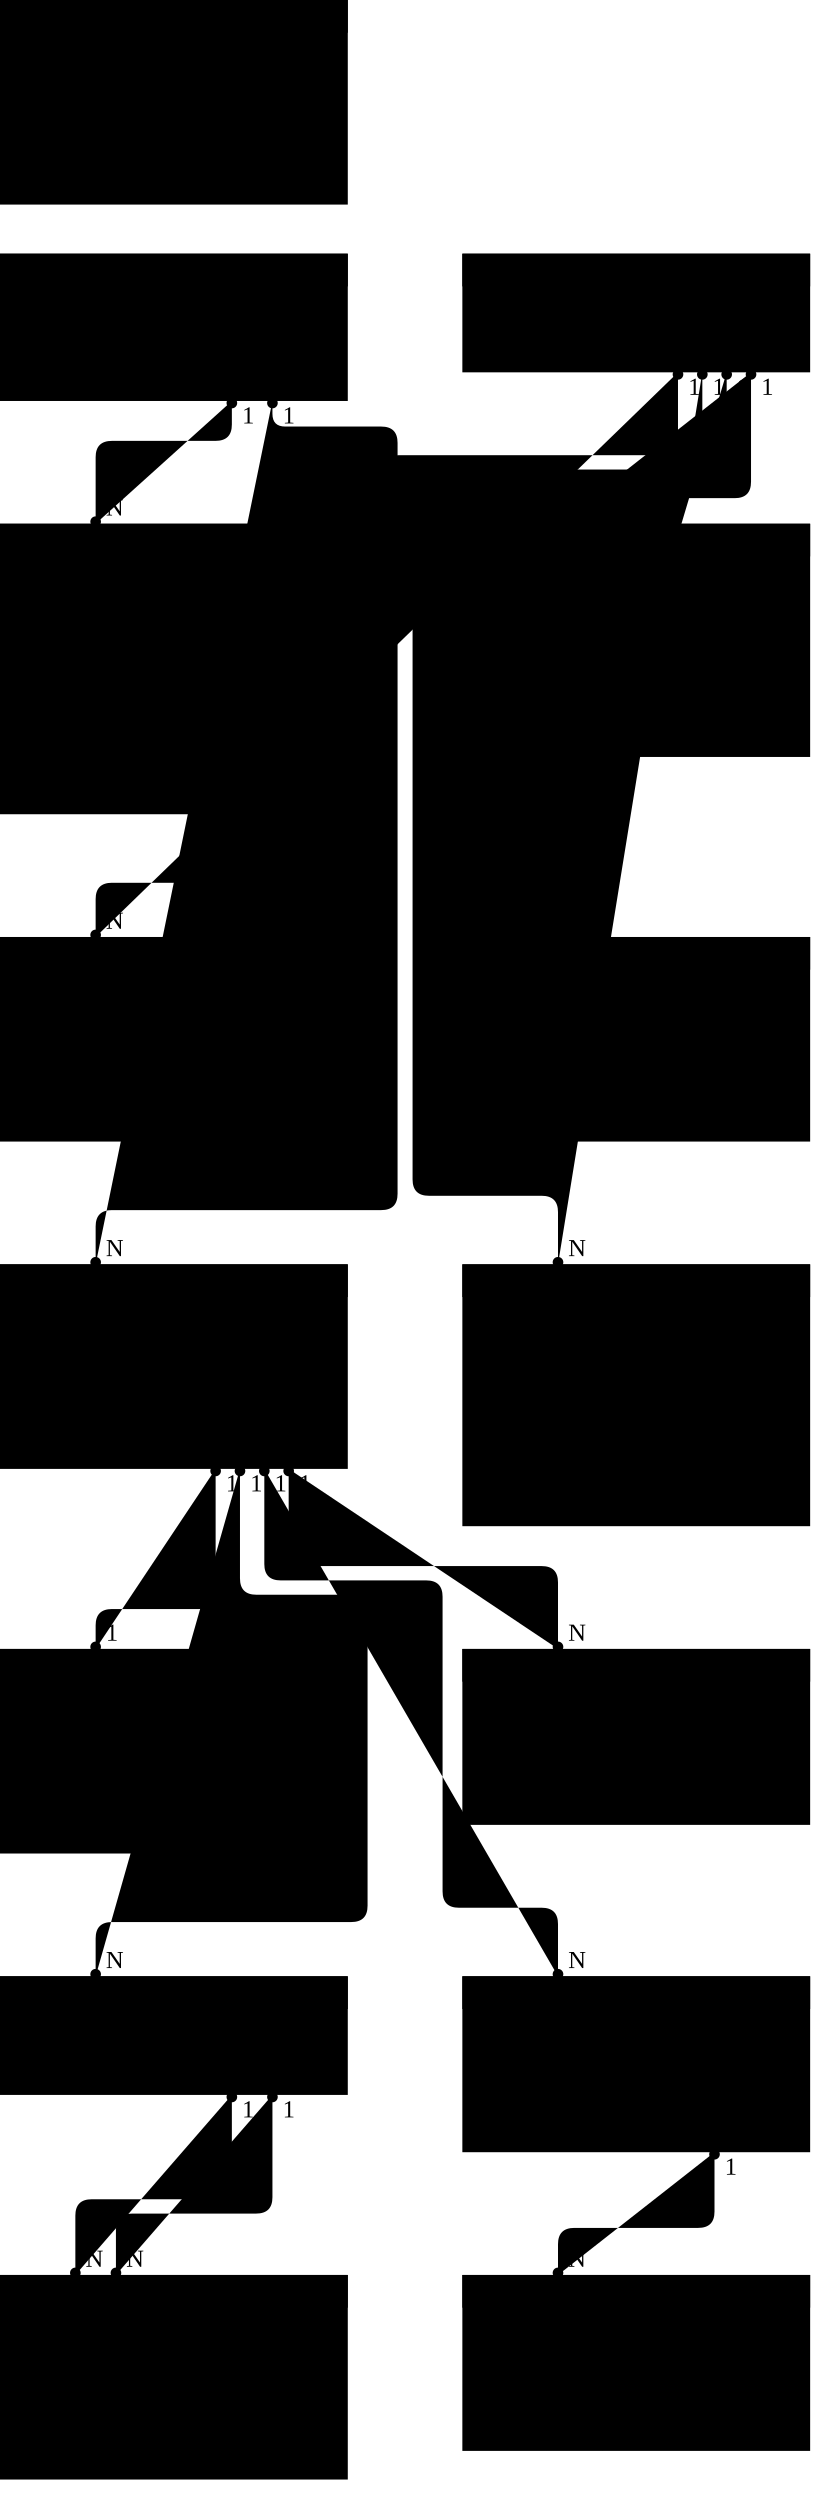
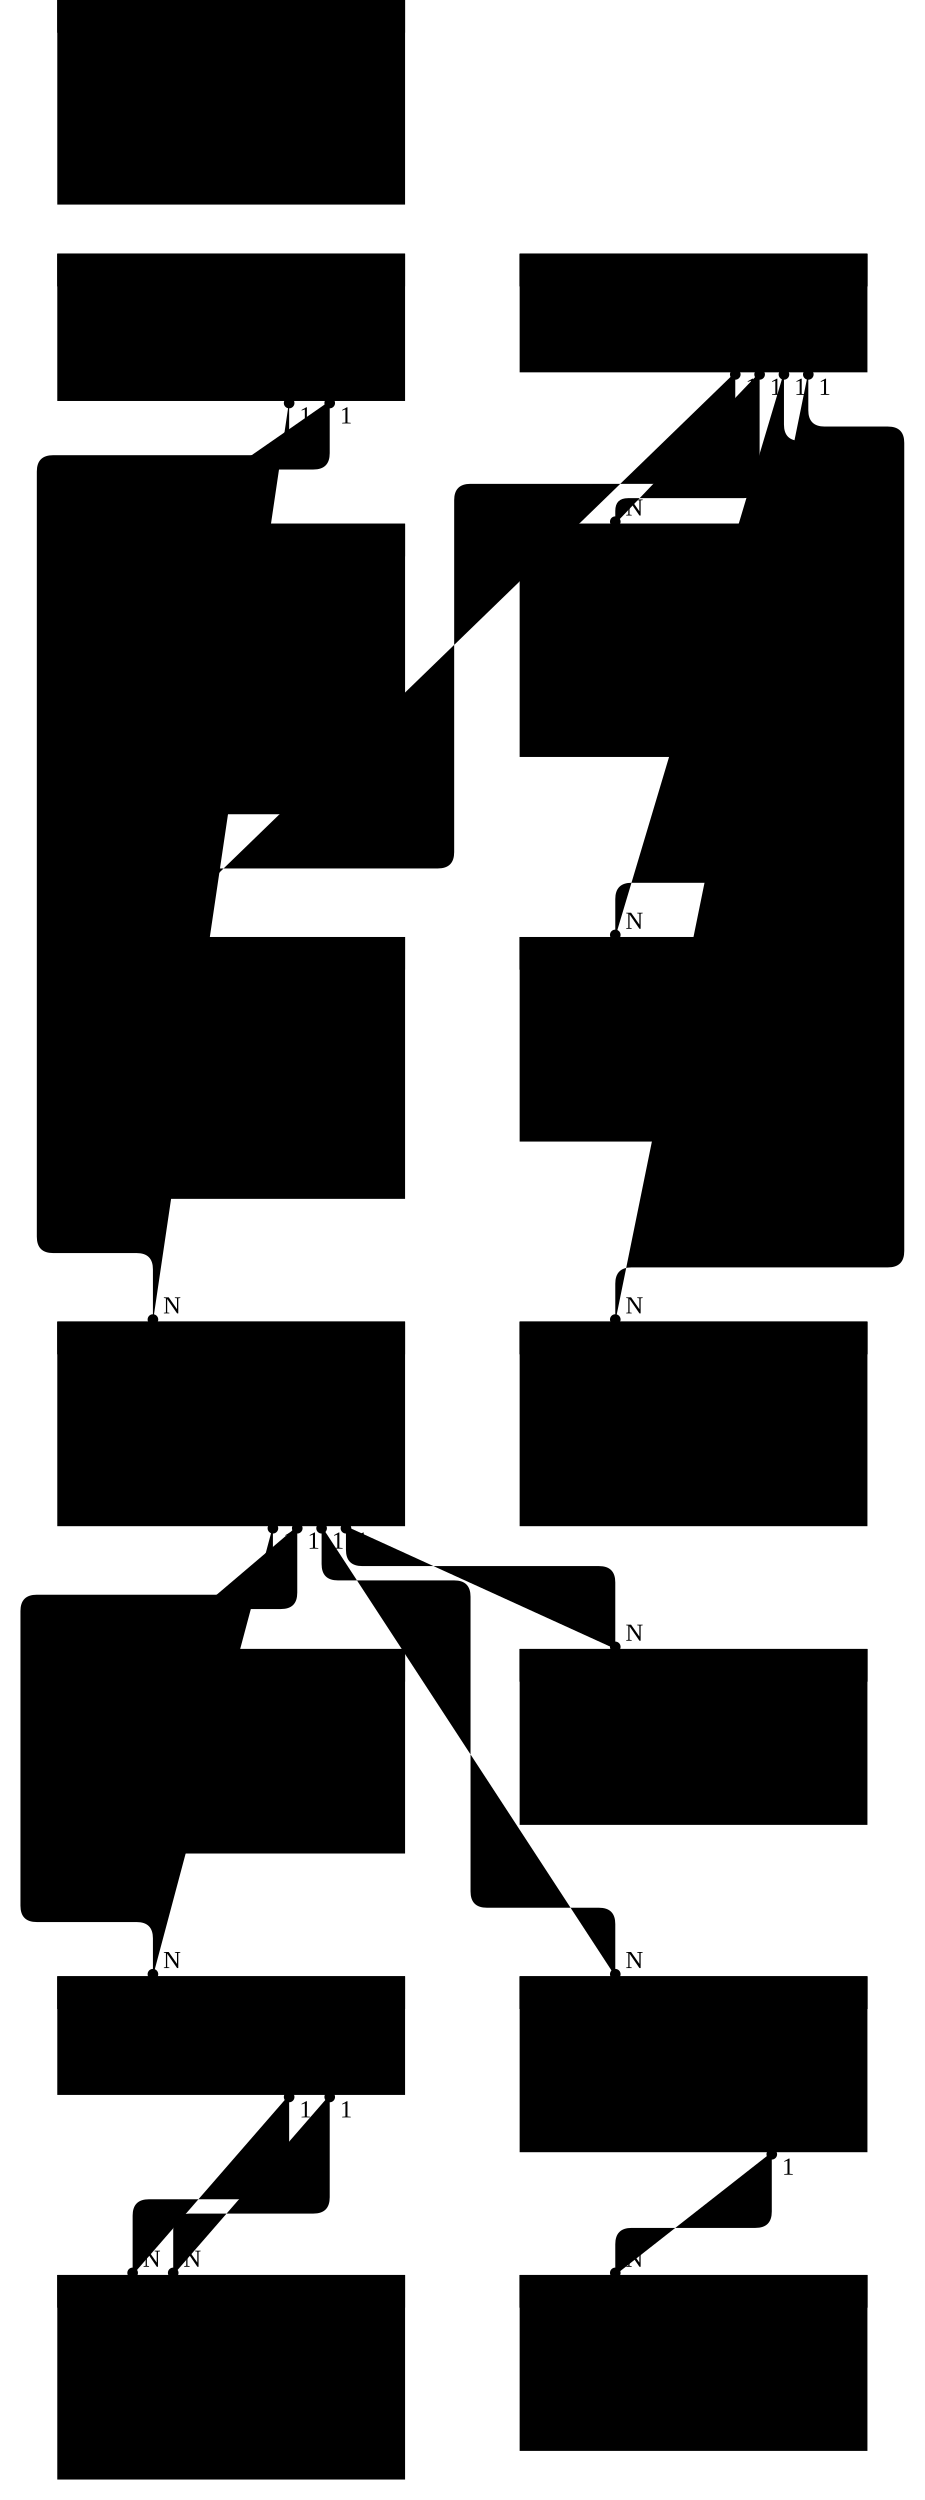
- <svg xmlns="http://www.w3.org/2000/svg" viewBox="0 0 406 1222" width="406" height="1222">
+ <svg xmlns="http://www.w3.org/2000/svg" viewBox="0 0 452 1222" width="452" height="1222">
  <defs>
    <symbol id="erd-key" viewBox="0 0 16 10">
      <circle cx="4" cy="5" r="2.8" />
      <path d="M7 5H15M12 5V8M14.5 5V7.5" />
    </symbol>
  </defs>
  <g class="fk" data-from="bank_account.person_id" data-to="person">
-     <path class="rel" d="M117.3 718 L117.3 771.5 Q117.3 779.5 125.3 779.5 L171.667 779.5 Q179.667 779.5 179.667 787.5 L179.667 931.5 Q179.667 939.5 171.667 939.5 L54.75 939.5 Q46.75 939.5 46.75 947.5 L46.75 966" />
-     <circle cx="117.3" cy="719" r="2.6" />
-     <circle cx="46.75" cy="965" r="2.6" />
-     <text x="122.3" y="729">1</text>
-     <text x="51.75" y="962">N</text>
+     <path class="rel" d="M133.4 746 L133.4 771.5 Q133.4 779.5 125.4 779.5 L18 779.5 Q10 779.5 10 787.5 L10 931.5 Q10 939.5 18 939.5 L66.75 939.5 Q74.75 939.5 74.75 947.5 L74.75 966" />
+     <circle cx="133.4" cy="747" r="2.6" />
+     <circle cx="74.75" cy="965" r="2.6" />
+     <text x="138.4" y="757">1</text>
+     <text x="79.75" y="962">N</text>
  </g>
  <g class="fk" data-from="bank_transaction.counterparty_id" data-to="bank_account">
-     <path class="rel" d="M113.333 1024 L113.333 1067 Q113.333 1075 105.333 1075 L44.833 1075 Q36.833 1075 36.833 1083 L36.833 1112" />
-     <circle cx="113.333" cy="1025" r="2.6" />
-     <circle cx="36.833" cy="1111" r="2.6" />
-     <text x="118.333" y="1035">1</text>
-     <text x="41.833" y="1108">N</text>
+     <path class="rel" d="M141.333 1024 L141.333 1067 Q141.333 1075 133.333 1075 L72.833 1075 Q64.833 1075 64.833 1083 L64.833 1112" />
+     <circle cx="141.333" cy="1025" r="2.6" />
+     <circle cx="64.833" cy="1111" r="2.6" />
+     <text x="146.333" y="1035">1</text>
+     <text x="69.833" y="1108">N</text>
  </g>
  <g class="fk" data-from="bank_transaction.account_id" data-to="bank_account">
-     <path class="rel" d="M133.167 1024 L133.167 1074 Q133.167 1082 125.167 1082 L64.667 1082 Q56.667 1082 56.667 1090 L56.667 1112" />
-     <circle cx="133.167" cy="1025" r="2.6" />
-     <circle cx="56.667" cy="1111" r="2.6" />
-     <text x="138.167" y="1035">1</text>
-     <text x="61.667" y="1108">N</text>
+     <path class="rel" d="M161.167 1024 L161.167 1074 Q161.167 1082 153.167 1082 L92.667 1082 Q84.667 1082 84.667 1090 L84.667 1112" />
+     <circle cx="161.167" cy="1025" r="2.6" />
+     <circle cx="84.667" cy="1111" r="2.6" />
+     <text x="166.167" y="1035">1</text>
+     <text x="89.667" y="1108">N</text>
  </g>
  <g class="fk" data-from="cab_ride.dropoff_address_id" data-to="address">
-     <path class="rel" d="M113.333 196 L113.333 207.5 Q113.333 215.5 105.333 215.5 L54.75 215.5 Q46.75 215.5 46.75 223.5 L46.75 256" />
-     <circle cx="113.333" cy="197" r="2.6" />
-     <circle cx="46.75" cy="255" r="2.6" />
-     <text x="118.333" y="207">1</text>
-     <text x="51.75" y="252">N</text>
+     <path class="rel" d="M161.167 196 L161.167 221.5 Q161.167 229.5 153.167 229.5 L82.75 229.5 Q74.75 229.5 74.75 237.5 L74.75 256" />
+     <circle cx="161.167" cy="197" r="2.6" />
+     <circle cx="74.75" cy="255" r="2.6" />
+     <text x="166.167" y="207">1</text>
+     <text x="79.75" y="252">N</text>
  </g>
  <g class="fk" data-from="guest_card.person_id" data-to="person">
-     <path class="rel" d="M105.4 718 L105.4 778.5 Q105.4 786.5 97.4 786.5 L54.75 786.5 Q46.75 786.5 46.75 794.5 L46.75 806" />
-     <circle cx="105.4" cy="719" r="2.6" />
-     <circle cx="46.75" cy="805" r="2.6" />
-     <text x="110.4" y="729">1</text>
-     <text x="51.75" y="802">1</text>
+     <path class="rel" d="M145.3 746 L145.3 778.5 Q145.3 786.5 137.3 786.5 L82.75 786.5 Q74.75 786.5 74.75 794.5 L74.75 806" />
+     <circle cx="145.3" cy="747" r="2.6" />
+     <circle cx="74.75" cy="805" r="2.6" />
+     <text x="150.3" y="757">1</text>
+     <text x="79.75" y="802">1</text>
  </g>
  <g class="fk" data-from="hotel_register.suite" data-to="suite">
-     <path class="rel" d="M367.1 182 L367.1 235.5 Q367.1 243.5 359.1 243.5 L279 243.5 Q272.75 243.5 272.75 249.75 L272.75 256" />
-     <circle cx="367.1" cy="183" r="2.6" />
-     <circle cx="272.75" cy="255" r="2.6" />
-     <text x="372.1" y="193">1</text>
-     <text x="277.75" y="252">N</text>
+     <path class="rel" d="M371.3 182 L371.3 235.5 Q371.3 243.5 363.3 243.5 L307 243.5 Q300.75 243.5 300.75 249.75 L300.75 256" />
+     <circle cx="371.3" cy="183" r="2.6" />
+     <circle cx="300.75" cy="255" r="2.6" />
+     <text x="376.3" y="193">1</text>
+     <text x="305.75" y="252">N</text>
  </g>
  <g class="fk" data-from="interview.person_id" data-to="person">
-     <path class="rel" d="M141.1 718 L141.1 757.5 Q141.1 765.5 149.1 765.5 L264.75 765.5 Q272.75 765.5 272.75 773.5 L272.75 806" />
-     <circle cx="141.1" cy="719" r="2.6" />
-     <circle cx="272.75" cy="805" r="2.6" />
-     <text x="146.1" y="729">1</text>
-     <text x="277.75" y="802">N</text>
+     <path class="rel" d="M169.1 746 L169.1 757.5 Q169.1 765.5 177.1 765.5 L292.75 765.5 Q300.75 765.5 300.75 773.5 L300.75 806" />
+     <circle cx="169.1" cy="747" r="2.6" />
+     <circle cx="300.75" cy="805" r="2.6" />
+     <text x="174.1" y="757">1</text>
+     <text x="305.75" y="802">N</text>
  </g>
  <g class="fk" data-from="lift_log.suite" data-to="suite">
-     <path class="rel" d="M331.4 182 L331.4 214.5 Q331.4 222.5 323.4 222.5 L195 222.5 Q187 222.5 187 230.5 L187 423.5 Q187 431.5 179 431.5 L54.75 431.5 Q46.75 431.5 46.75 439.5 L46.75 458" />
-     <circle cx="331.4" cy="183" r="2.6" />
-     <circle cx="46.75" cy="457" r="2.6" />
-     <text x="336.4" y="193">1</text>
-     <text x="51.75" y="454">N</text>
+     <path class="rel" d="M383.2 182 L383.2 207.5 Q383.2 215.5 391.2 215.5 L426 215.5 Q434 215.5 434 223.5 L434 423.5 Q434 431.5 426 431.5 L308.75 431.5 Q300.75 431.5 300.75 439.5 L300.75 458" />
+     <circle cx="383.2" cy="183" r="2.6" />
+     <circle cx="300.75" cy="457" r="2.6" />
+     <text x="388.2" y="193">1</text>
+     <text x="305.75" y="454">N</text>
  </g>
  <g class="fk" data-from="luggage.ticket_id" data-to="train_ticket">
-     <path class="rel" d="M349.25 1052 L349.25 1081 Q349.25 1089 341.25 1089 L280.75 1089 Q272.75 1089 272.75 1097 L272.75 1112" />
-     <circle cx="349.25" cy="1053" r="2.6" />
-     <circle cx="272.75" cy="1111" r="2.6" />
-     <text x="354.25" y="1063">1</text>
-     <text x="277.75" y="1108">N</text>
+     <path class="rel" d="M377.25 1052 L377.25 1081 Q377.25 1089 369.25 1089 L308.75 1089 Q300.75 1089 300.75 1097 L300.75 1112" />
+     <circle cx="377.25" cy="1053" r="2.6" />
+     <circle cx="300.75" cy="1111" r="2.6" />
+     <text x="382.25" y="1063">1</text>
+     <text x="305.75" y="1108">N</text>
  </g>
  <g class="fk" data-from="person.address_id" data-to="address">
-     <path class="rel" d="M133.167 196 L133.167 202.25 Q133.167 208.5 139.417 208.5 L186.333 208.5 Q194.333 208.5 194.333 216.5 L194.333 583.5 Q194.333 591.5 186.333 591.5 L54.75 591.5 Q46.75 591.5 46.75 599.5 L46.75 618" />
-     <circle cx="133.167" cy="197" r="2.6" />
-     <circle cx="46.75" cy="617" r="2.6" />
-     <text x="138.167" y="207">1</text>
-     <text x="51.75" y="614">N</text>
+     <path class="rel" d="M141.333 196 L141.333 214.5 Q141.333 222.5 133.333 222.5 L26 222.5 Q18 222.5 18 230.5 L18 604.5 Q18 612.5 26 612.5 L66.75 612.5 Q74.75 612.5 74.75 620.5 L74.75 646" />
+     <circle cx="141.333" cy="197" r="2.6" />
+     <circle cx="74.75" cy="645" r="2.6" />
+     <text x="146.333" y="207">1</text>
+     <text x="79.75" y="642">N</text>
  </g>
  <g class="fk" data-from="room_service.suite" data-to="suite">
-     <path class="rel" d="M355.2 182 L355.2 228.5 Q355.2 236.5 347.2 236.5 L217 236.5 Q209 236.5 209 244.5 L209 416.5 Q209 424.5 217 424.5 L264.75 424.5 Q272.75 424.5 272.75 432.5 L272.75 458" />
-     <circle cx="355.2" cy="183" r="2.6" />
-     <circle cx="272.75" cy="457" r="2.6" />
-     <text x="360.2" y="193">1</text>
-     <text x="277.75" y="454">N</text>
+     <path class="rel" d="M395.1 182 L395.1 200.5 Q395.1 208.5 403.1 208.5 L434 208.5 Q442 208.5 442 216.5 L442 611.5 Q442 619.5 434 619.5 L308.75 619.5 Q300.75 619.5 300.75 627.5 L300.75 646" />
+     <circle cx="395.1" cy="183" r="2.6" />
+     <circle cx="300.75" cy="645" r="2.6" />
+     <text x="400.1" y="193">1</text>
+     <text x="305.75" y="642">N</text>
  </g>
  <g class="fk" data-from="telegram.suite" data-to="suite">
-     <path class="rel" d="M343.3 182 L343.3 221.5 Q343.3 229.5 335.3 229.5 L209.667 229.5 Q201.667 229.5 201.667 237.5 L201.667 576.5 Q201.667 584.5 209.667 584.5 L264.75 584.5 Q272.75 584.5 272.75 592.5 L272.75 618" />
-     <circle cx="343.3" cy="183" r="2.6" />
-     <circle cx="272.75" cy="617" r="2.6" />
-     <text x="348.3" y="193">1</text>
-     <text x="277.75" y="614">N</text>
+     <path class="rel" d="M359.4 182 L359.4 228.5 Q359.4 236.5 351.4 236.5 L230 236.5 Q222 236.5 222 244.5 L222 416.5 Q222 424.5 214 424.5 L82.75 424.5 Q74.75 424.5 74.75 432.5 L74.75 458" />
+     <circle cx="359.4" cy="183" r="2.6" />
+     <circle cx="74.75" cy="457" r="2.6" />
+     <text x="364.4" y="193">1</text>
+     <text x="79.75" y="454">N</text>
  </g>
  <g class="fk" data-from="train_ticket.person_id" data-to="person">
-     <path class="rel" d="M129.2 718 L129.2 764.5 Q129.2 772.5 137.2 772.5 L208.333 772.5 Q216.333 772.5 216.333 780.5 L216.333 924.5 Q216.333 932.5 224.333 932.5 L264.75 932.5 Q272.75 932.5 272.75 940.5 L272.75 966" />
-     <circle cx="129.2" cy="719" r="2.6" />
-     <circle cx="272.75" cy="965" r="2.6" />
-     <text x="134.2" y="729">1</text>
-     <text x="277.75" y="962">N</text>
-   </g>
-   <g class="table" data-table="address" transform="translate(0,124)">
+     <path class="rel" d="M157.2 746 L157.2 764.5 Q157.2 772.5 165.2 772.5 L222 772.5 Q230 772.5 230 780.5 L230 924.5 Q230 932.5 238 932.5 L292.75 932.5 Q300.75 932.5 300.75 940.5 L300.75 966" />
+     <circle cx="157.2" cy="747" r="2.6" />
+     <circle cx="300.75" cy="965" r="2.6" />
+     <text x="162.2" y="757">1</text>
+     <text x="305.75" y="962">N</text>
+   </g>
+   <g class="table" data-table="address" transform="translate(28,124)">
    <rect width="170" height="72" />
    <rect class="head" width="170" height="16" />
    <text class="tname" x="6" y="12">address</text>
    <use href="#erd-key" class="key pk" x="4" y="19" width="14" height="9" />
    <text class="col" x="21" y="27">id</text>
    <text class="col" x="21" y="41">number</text>
    <text class="col" x="21" y="55">street</text>
    <text class="col" x="21" y="69">arrondissement</text>
  </g>
-   <g class="table" data-table="bank_account" transform="translate(0,966)">
+   <g class="table" data-table="bank_account" transform="translate(28,966)">
    <rect width="170" height="58" />
    <rect class="head" width="170" height="16" />
    <text class="tname" x="6" y="12">bank_account</text>
    <use href="#erd-key" class="key pk" x="4" y="19" width="14" height="9" />
    <text class="col" x="21" y="27">id</text>
    <use href="#erd-key" class="key fk" x="4" y="33" width="14" height="9" />
    <text class="col" x="21" y="41">person_id</text>
    <text class="col" x="21" y="55">bank</text>
  </g>
-   <g class="table" data-table="bank_transaction" transform="translate(0,1112)">
+   <g class="table" data-table="bank_transaction" transform="translate(28,1112)">
    <rect width="170" height="100" />
    <rect class="head" width="170" height="16" />
    <text class="tname" x="6" y="12">bank_transaction</text>
    <use href="#erd-key" class="key pk" x="4" y="19" width="14" height="9" />
    <text class="col" x="21" y="27">id</text>
    <use href="#erd-key" class="key fk" x="4" y="33" width="14" height="9" />
    <text class="col" x="21" y="41">account_id</text>
    <use href="#erd-key" class="key fk" x="4" y="47" width="14" height="9" />
    <text class="col" x="21" y="55">counterparty_id</text>
    <text class="col" x="21" y="69">date</text>
    <text class="col" x="21" y="83">amount</text>
    <text class="col" x="21" y="97">type</text>
  </g>
-   <g class="table" data-table="cab_ride" transform="translate(0,256)">
+   <g class="table" data-table="cab_ride" transform="translate(28,256)">
    <rect width="170" height="142" />
    <rect class="head" width="170" height="16" />
    <text class="tname" x="6" y="12">cab_ride</text>
    <use href="#erd-key" class="key pk" x="4" y="19" width="14" height="9" />
    <text class="col" x="21" y="27">id</text>
    <text class="col" x="21" y="41">plate</text>
    <text class="col" x="21" y="55">date</text>
    <text class="col" x="21" y="69">time</text>
    <text class="col" x="21" y="83">pickup</text>
    <text class="col" x="21" y="97">dropoff</text>
    <text class="col" x="21" y="111">fare</text>
    <text class="col" x="21" y="125">currency</text>
    <use href="#erd-key" class="key fk" x="4" y="131" width="14" height="9" />
    <text class="col" x="21" y="139">dropoff_address_id</text>
  </g>
-   <g class="table" data-table="guest_card" transform="translate(0,806)">
+   <g class="table" data-table="guest_card" transform="translate(28,806)">
    <rect width="170" height="100" />
    <rect class="head" width="170" height="16" />
    <text class="tname" x="6" y="12">guest_card</text>
    <use href="#erd-key" class="key pk" x="4" y="19" width="14" height="9" />
    <text class="col" x="21" y="27">id</text>
    <use href="#erd-key" class="key fk" x="4" y="33" width="14" height="9" />
    <text class="col" x="21" y="41">person_id</text>
    <text class="col" x="21" y="55">favourite_drink</text>
    <text class="col" x="21" y="69">pet</text>
    <text class="col" x="21" y="83">habit</text>
    <text class="col" x="21" y="97">desk_remark</text>
  </g>
-   <g class="table" data-table="hotel_register" transform="translate(226,256)">
+   <g class="table" data-table="hotel_register" transform="translate(254,256)">
    <rect width="170" height="114" />
    <rect class="head" width="170" height="16" />
    <text class="tname" x="6" y="12">hotel_register</text>
    <use href="#erd-key" class="key pk" x="4" y="19" width="14" height="9" />
    <text class="col" x="21" y="27">id</text>
    <text class="col" x="21" y="41">guest_name</text>
    <use href="#erd-key" class="key fk" x="4" y="47" width="14" height="9" />
    <text class="col" x="21" y="55">suite</text>
    <text class="col" x="21" y="69">floor</text>
    <text class="col" x="21" y="83">price</text>
    <text class="col" x="21" y="97">checkin</text>
    <text class="col" x="21" y="111">checkout</text>
  </g>
-   <g class="table" data-table="interview" transform="translate(226,806)">
+   <g class="table" data-table="interview" transform="translate(254,806)">
    <rect width="170" height="86" />
    <rect class="head" width="170" height="16" />
    <text class="tname" x="6" y="12">interview</text>
    <use href="#erd-key" class="key pk" x="4" y="19" width="14" height="9" />
    <text class="col" x="21" y="27">id</text>
    <text class="col" x="21" y="41">person_name</text>
    <text class="col" x="21" y="55">date</text>
    <text class="col" x="21" y="69">transcript</text>
    <use href="#erd-key" class="key fk" x="4" y="75" width="14" height="9" />
    <text class="col" x="21" y="83">person_id</text>
  </g>
-   <g class="table" data-table="lift_log" transform="translate(0,458)">
+   <g class="table" data-table="lift_log" transform="translate(254,458)">
    <rect width="170" height="100" />
    <rect class="head" width="170" height="16" />
    <text class="tname" x="6" y="12">lift_log</text>
    <use href="#erd-key" class="key pk" x="4" y="19" width="14" height="9" />
    <text class="col" x="21" y="27">id</text>
    <text class="col" x="21" y="41">date</text>
    <text class="col" x="21" y="55">time</text>
    <text class="col" x="21" y="69">floor</text>
    <use href="#erd-key" class="key fk" x="4" y="75" width="14" height="9" />
    <text class="col" x="21" y="83">suite</text>
    <text class="col" x="21" y="97">direction</text>
  </g>
-   <g class="table" data-table="luggage" transform="translate(226,1112)">
+   <g class="table" data-table="luggage" transform="translate(254,1112)">
    <rect width="170" height="86" />
    <rect class="head" width="170" height="16" />
    <text class="tname" x="6" y="12">luggage</text>
    <use href="#erd-key" class="key pk" x="4" y="19" width="14" height="9" />
    <text class="col" x="21" y="27">id</text>
    <use href="#erd-key" class="key fk" x="4" y="33" width="14" height="9" />
    <text class="col" x="21" y="41">ticket_id</text>
    <text class="col" x="21" y="55">trunk_no</text>
    <text class="col" x="21" y="69">owner_name</text>
    <text class="col" x="21" y="83">weight_kg</text>
  </g>
-   <g class="table" data-table="person" transform="translate(0,618)">
+   <g class="table" data-table="person" transform="translate(28,646)">
    <rect width="170" height="100" />
    <rect class="head" width="170" height="16" />
    <text class="tname" x="6" y="12">person</text>
    <use href="#erd-key" class="key pk" x="4" y="19" width="14" height="9" />
    <text class="col" x="21" y="27">id</text>
    <text class="col" x="21" y="41">name</text>
    <text class="col" x="21" y="55">nationality</text>
    <text class="col" x="21" y="69">born_year</text>
    <text class="col" x="21" y="83">occupation</text>
    <use href="#erd-key" class="key fk" x="4" y="89" width="14" height="9" />
    <text class="col" x="21" y="97">address_id</text>
  </g>
-   <g class="table" data-table="police_report" transform="translate(0,0)">
+   <g class="table" data-table="police_report" transform="translate(28,0)">
    <rect width="170" height="100" />
    <rect class="head" width="170" height="16" />
    <text class="tname" x="6" y="12">police_report</text>
    <use href="#erd-key" class="key pk" x="4" y="19" width="14" height="9" />
    <text class="col" x="21" y="27">id</text>
    <text class="col" x="21" y="41">date</text>
    <text class="col" x="21" y="55">city</text>
    <text class="col" x="21" y="69">place</text>
    <text class="col" x="21" y="83">type</text>
    <text class="col" x="21" y="97">description</text>
  </g>
-   <g class="table" data-table="room_service" transform="translate(226,458)">
+   <g class="table" data-table="room_service" transform="translate(254,646)">
    <rect width="170" height="100" />
    <rect class="head" width="170" height="16" />
    <text class="tname" x="6" y="12">room_service</text>
    <use href="#erd-key" class="key pk" x="4" y="19" width="14" height="9" />
    <text class="col" x="21" y="27">id</text>
    <use href="#erd-key" class="key fk" x="4" y="33" width="14" height="9" />
    <text class="col" x="21" y="41">suite</text>
    <text class="col" x="21" y="55">date</text>
    <text class="col" x="21" y="69">time</text>
    <text class="col" x="21" y="83">item</text>
    <text class="col" x="21" y="97">amount</text>
  </g>
-   <g class="table" data-table="suite" transform="translate(226,124)">
+   <g class="table" data-table="suite" transform="translate(254,124)">
    <rect width="170" height="58" />
    <rect class="head" width="170" height="16" />
    <text class="tname" x="6" y="12">suite</text>
    <use href="#erd-key" class="key pk" x="4" y="19" width="14" height="9" />
    <text class="col" x="21" y="27">id</text>
    <text class="col" x="21" y="41">floor</text>
    <text class="col" x="21" y="55">view</text>
  </g>
-   <g class="table" data-table="telegram" transform="translate(226,618)">
+   <g class="table" data-table="telegram" transform="translate(28,458)">
    <rect width="170" height="128" />
    <rect class="head" width="170" height="16" />
    <text class="tname" x="6" y="12">telegram</text>
    <use href="#erd-key" class="key pk" x="4" y="19" width="14" height="9" />
    <text class="col" x="21" y="27">id</text>
    <text class="col" x="21" y="41">office</text>
    <text class="col" x="21" y="55">date</text>
    <text class="col" x="21" y="69">time</text>
    <text class="col" x="21" y="83">sender</text>
    <text class="col" x="21" y="97">recipient</text>
    <use href="#erd-key" class="key fk" x="4" y="103" width="14" height="9" />
    <text class="col" x="21" y="111">suite</text>
    <text class="col" x="21" y="125">text</text>
  </g>
-   <g class="table" data-table="train_ticket" transform="translate(226,966)">
+   <g class="table" data-table="train_ticket" transform="translate(254,966)">
    <rect width="170" height="86" />
    <rect class="head" width="170" height="16" />
    <text class="tname" x="6" y="12">train_ticket</text>
    <use href="#erd-key" class="key pk" x="4" y="19" width="14" height="9" />
    <text class="col" x="21" y="27">id</text>
    <use href="#erd-key" class="key fk" x="4" y="33" width="14" height="9" />
    <text class="col" x="21" y="41">person_id</text>
    <text class="col" x="21" y="55">date</text>
    <text class="col" x="21" y="69">train</text>
    <text class="col" x="21" y="83">destination</text>
  </g>
</svg>
